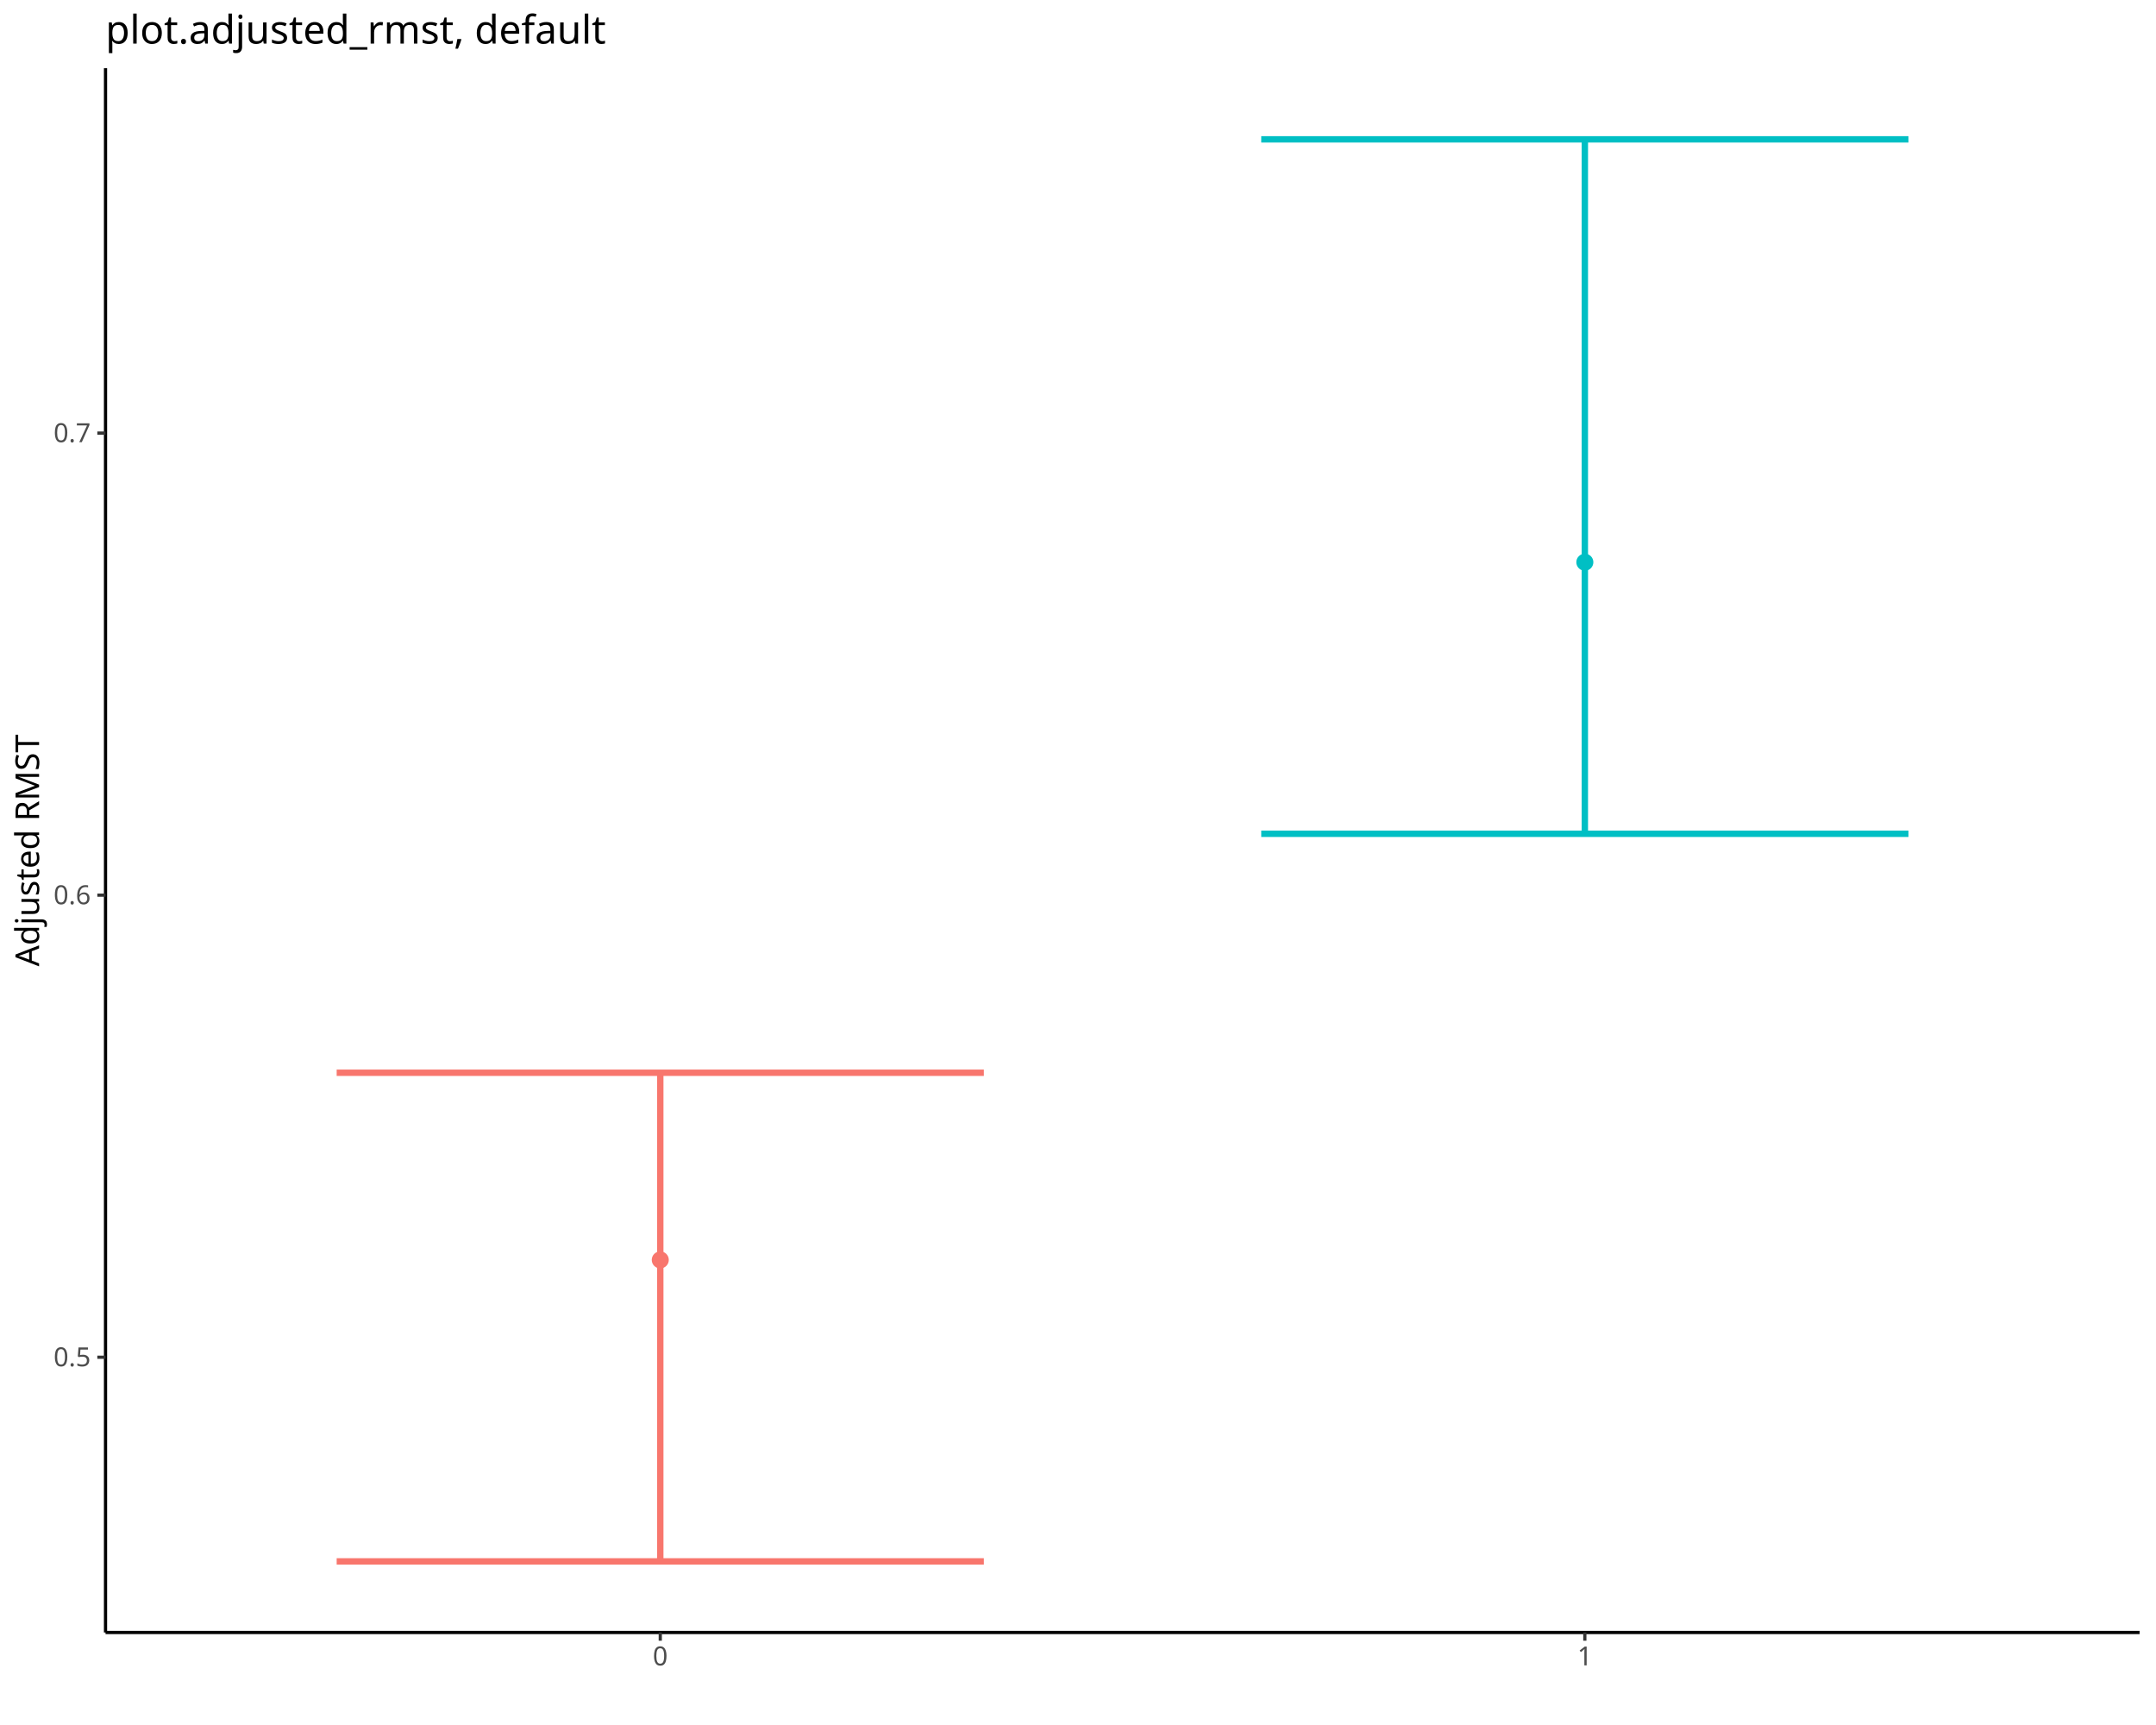
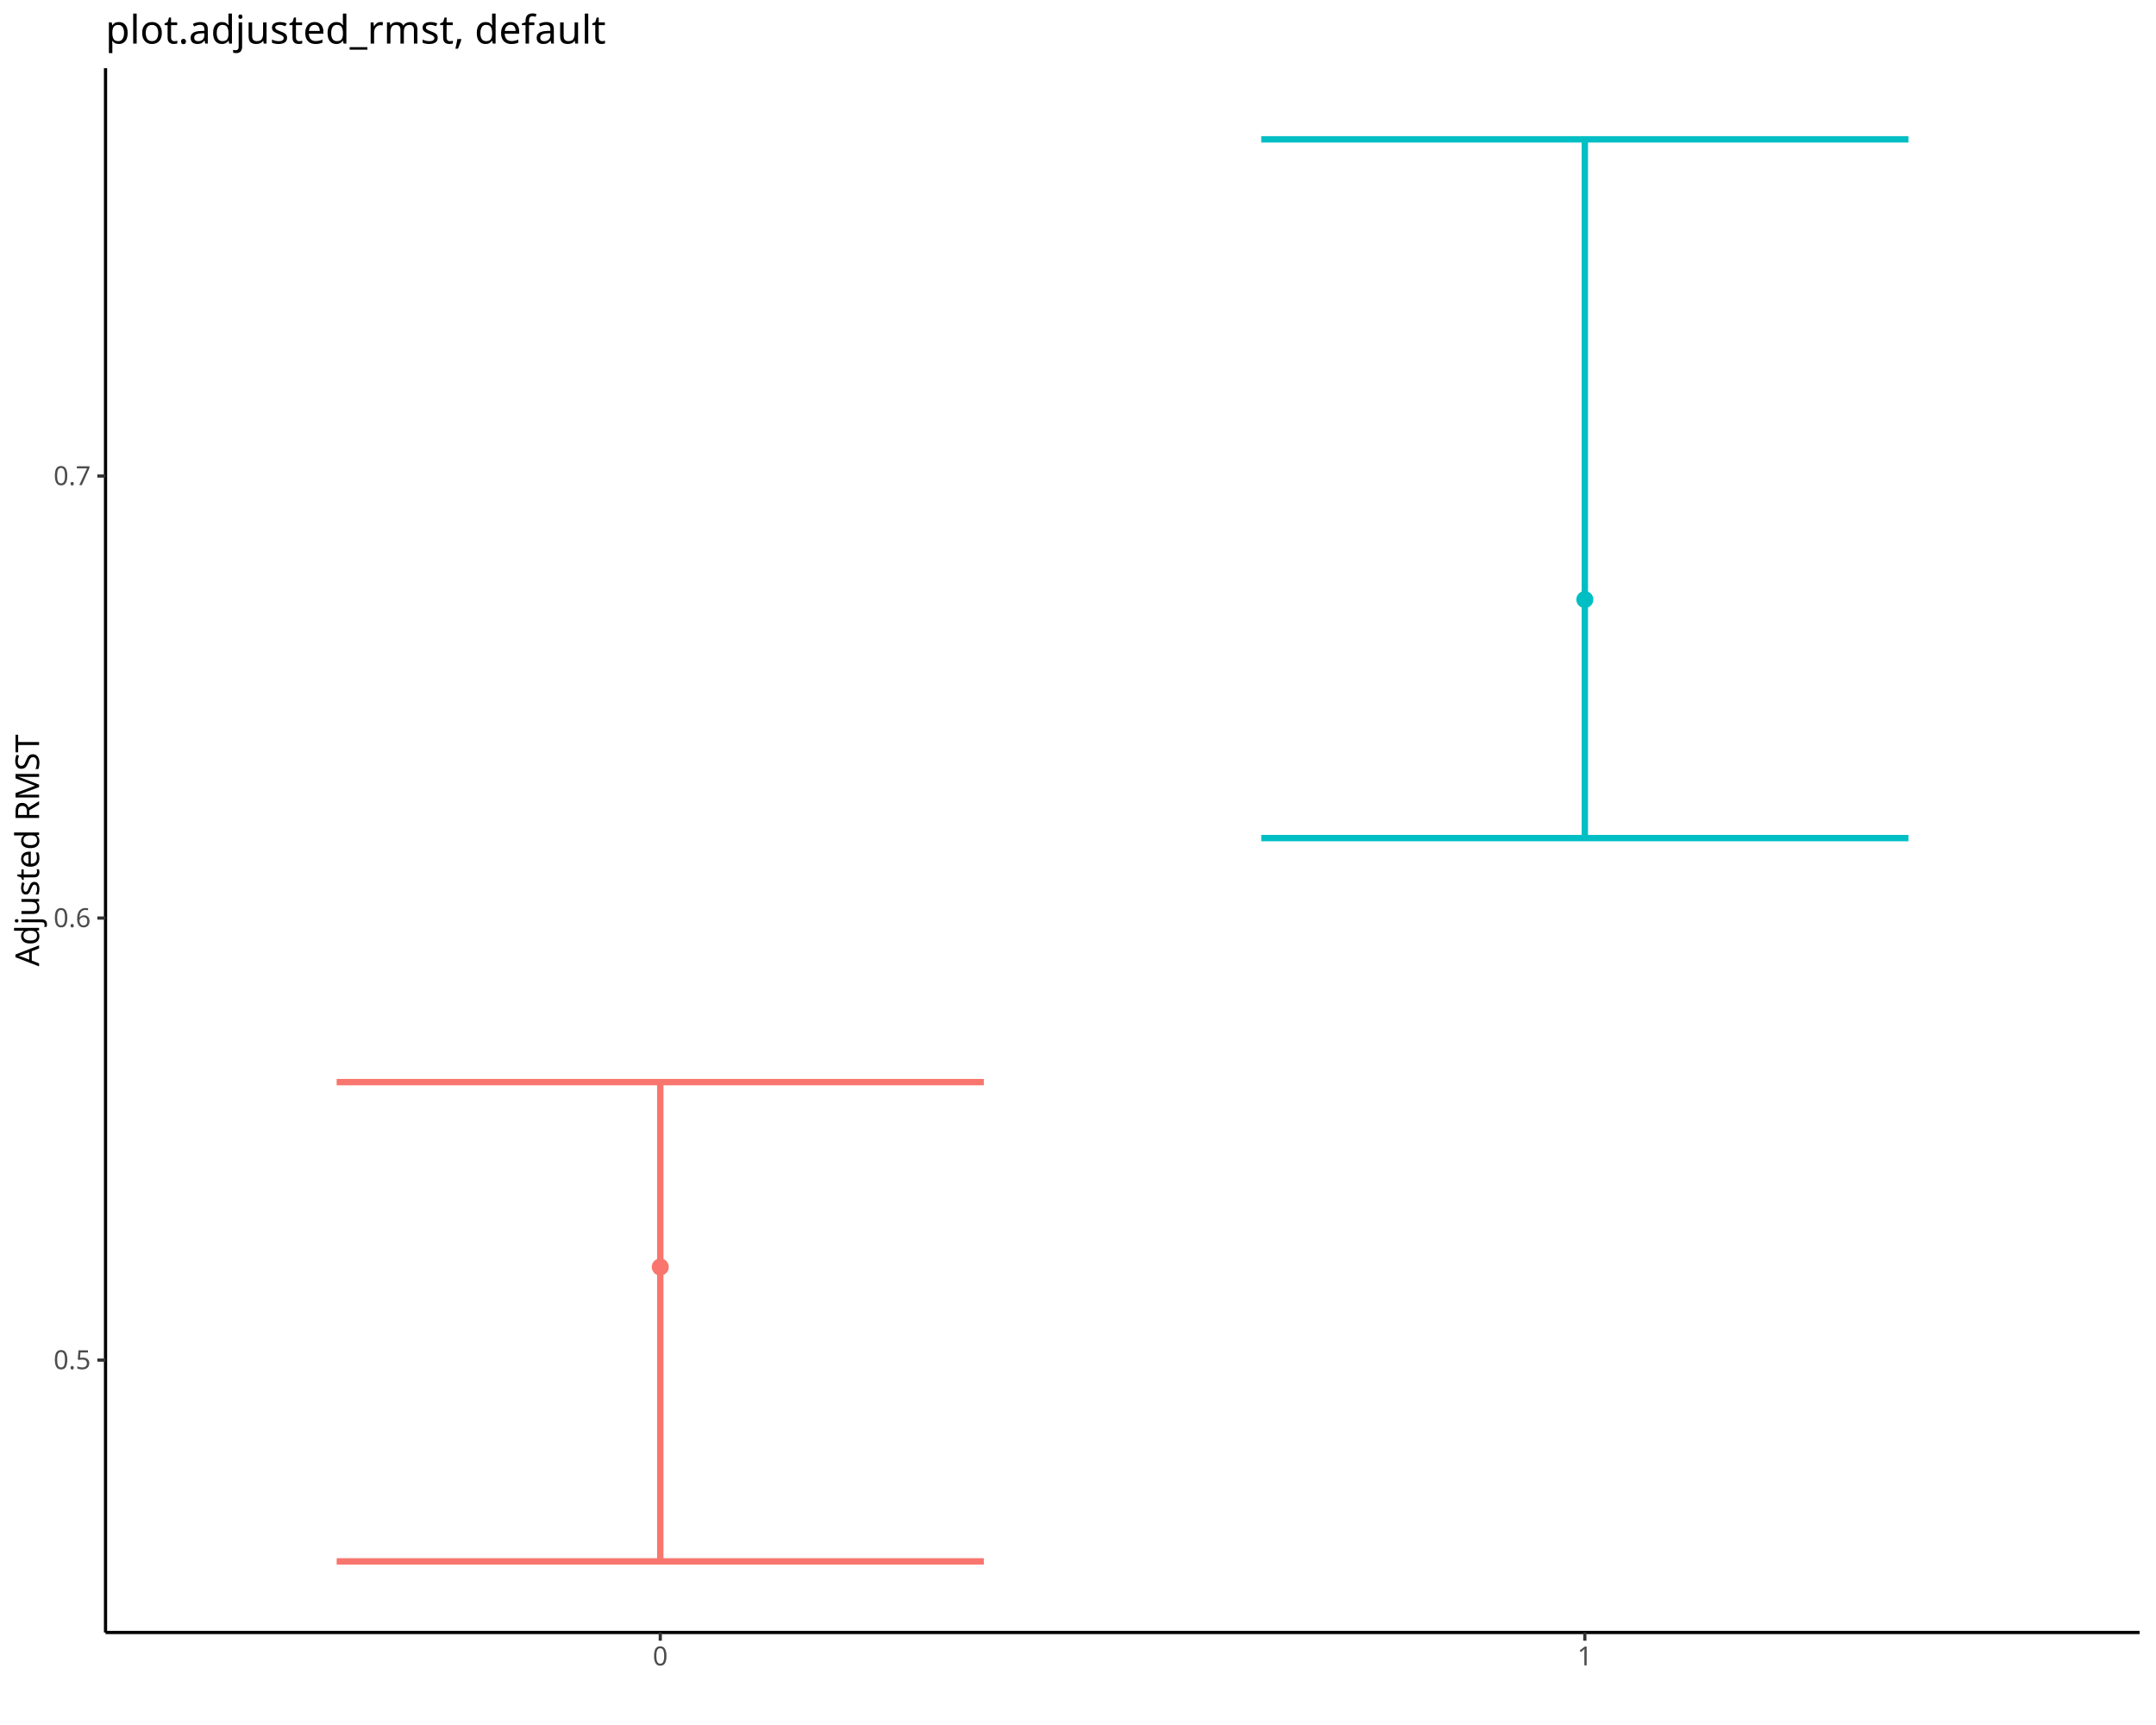
<svg xmlns="http://www.w3.org/2000/svg" class="svglite" data-engine-version="2.0" width="720.00pt" height="576.00pt" viewBox="0 0 720.00 576.00">
  <defs>
    <style type="text/css">
    .svglite line, .svglite polyline, .svglite polygon, .svglite path, .svglite rect, .svglite circle {
      fill: none;
      stroke: #000000;
      stroke-linecap: round;
      stroke-linejoin: round;
      stroke-miterlimit: 10.00;
    }
  </style>
  </defs>
  <rect width="100%" height="100%" style="stroke: none; fill: #FFFFFF;" />
  <defs>
    <clipPath id="cpMC4wMHw3MjAuMDB8MC4wMHw1NzYuMDA=">
      <rect x="0.00" y="0.00" width="720.00" height="576.00" />
    </clipPath>
  </defs>
  <g clip-path="url(#cpMC4wMHw3MjAuMDB8MC4wMHw1NzYuMDA=)">
    <rect x="0.00" y="0.00" width="720.00" height="576.00" style="stroke-width: 1.07; stroke: #FFFFFF; fill: #FFFFFF;" />
  </g>
  <defs>
    <clipPath id="cpMzUuMjR8NzE0LjUyfDIyLjc4fDU0NS4xMQ==">
      <rect x="35.24" y="22.78" width="679.28" height="522.33" />
    </clipPath>
  </defs>
  <g clip-path="url(#cpMzUuMjR8NzE0LjUyfDIyLjc4fDU0NS4xMQ==)">
    <rect x="35.24" y="22.78" width="679.28" height="522.33" style="stroke-width: 1.07; stroke: none; fill: #FFFFFF;" />
-     <polyline points="112.43,358.21 328.56,358.21 " style="stroke-width: 2.13; stroke: #F8766D; stroke-linecap: butt;" />
-     <polyline points="220.50,358.21 220.50,521.37 " style="stroke-width: 2.13; stroke: #F8766D; stroke-linecap: butt;" />
+     <polyline points="112.43,361.34 328.56,361.34 " style="stroke-width: 2.13; stroke: #F8766D; stroke-linecap: butt;" />
+     <polyline points="220.50,361.34 220.50,521.37 " style="stroke-width: 2.13; stroke: #F8766D; stroke-linecap: butt;" />
    <polyline points="112.43,521.37 328.56,521.37 " style="stroke-width: 2.13; stroke: #F8766D; stroke-linecap: butt;" />
    <polyline points="421.19,46.53 637.33,46.53 " style="stroke-width: 2.13; stroke: #00BFC4; stroke-linecap: butt;" />
-     <polyline points="529.26,46.53 529.26,278.40 " style="stroke-width: 2.13; stroke: #00BFC4; stroke-linecap: butt;" />
-     <polyline points="421.19,278.40 637.33,278.40 " style="stroke-width: 2.13; stroke: #00BFC4; stroke-linecap: butt;" />
-     <circle cx="220.50" cy="420.70" r="2.49" style="stroke-width: 0.71; stroke: #F8766D; fill: #F8766D;" />
-     <circle cx="529.26" cy="187.73" r="2.49" style="stroke-width: 0.71; stroke: #00BFC4; fill: #00BFC4;" />
+     <polyline points="529.26,46.53 529.26,279.85 " style="stroke-width: 2.13; stroke: #00BFC4; stroke-linecap: butt;" />
+     <polyline points="421.19,279.85 637.33,279.85 " style="stroke-width: 2.13; stroke: #00BFC4; stroke-linecap: butt;" />
+     <circle cx="220.50" cy="423.07" r="2.49" style="stroke-width: 0.71; stroke: #F8766D; fill: #F8766D;" />
+     <circle cx="529.26" cy="200.20" r="2.49" style="stroke-width: 0.71; stroke: #00BFC4; fill: #00BFC4;" />
  </g>
  <g clip-path="url(#cpMC4wMHw3MjAuMDB8MC4wMHw1NzYuMDA=)">
    <polyline points="35.24,545.11 35.24,22.78 " style="stroke-width: 1.07; stroke-linecap: butt;" />
-     <text x="30.31" y="456.22" text-anchor="end" style="font-size: 8.80px; fill: #4D4D4D; font-family: sans;" textLength="12.23px" lengthAdjust="spacingAndGlyphs">0.5</text>
-     <text x="30.31" y="301.93" text-anchor="end" style="font-size: 8.80px; fill: #4D4D4D; font-family: sans;" textLength="12.23px" lengthAdjust="spacingAndGlyphs">0.6</text>
-     <text x="30.31" y="147.64" text-anchor="end" style="font-size: 8.80px; fill: #4D4D4D; font-family: sans;" textLength="12.23px" lengthAdjust="spacingAndGlyphs">0.7</text>
-     <polyline points="32.50,453.19 35.24,453.19 " style="stroke-width: 1.07; stroke: #333333; stroke-linecap: butt;" />
-     <polyline points="32.50,298.90 35.24,298.90 " style="stroke-width: 1.07; stroke: #333333; stroke-linecap: butt;" />
-     <polyline points="32.50,144.61 35.24,144.61 " style="stroke-width: 1.07; stroke: #333333; stroke-linecap: butt;" />
+     <text x="30.31" y="457.18" text-anchor="end" style="font-size: 8.80px; fill: #4D4D4D; font-family: sans;" textLength="12.23px" lengthAdjust="spacingAndGlyphs">0.5</text>
+     <text x="30.31" y="309.58" text-anchor="end" style="font-size: 8.80px; fill: #4D4D4D; font-family: sans;" textLength="12.23px" lengthAdjust="spacingAndGlyphs">0.6</text>
+     <text x="30.31" y="161.98" text-anchor="end" style="font-size: 8.80px; fill: #4D4D4D; font-family: sans;" textLength="12.23px" lengthAdjust="spacingAndGlyphs">0.7</text>
+     <polyline points="32.50,454.15 35.24,454.15 " style="stroke-width: 1.07; stroke: #333333; stroke-linecap: butt;" />
+     <polyline points="32.50,306.55 35.24,306.55 " style="stroke-width: 1.07; stroke: #333333; stroke-linecap: butt;" />
+     <polyline points="32.50,158.95 35.24,158.95 " style="stroke-width: 1.07; stroke: #333333; stroke-linecap: butt;" />
    <polyline points="35.24,545.11 714.52,545.11 " style="stroke-width: 1.07; stroke-linecap: butt;" />
    <polyline points="220.50,547.85 220.50,545.11 " style="stroke-width: 1.07; stroke: #333333; stroke-linecap: butt;" />
    <polyline points="529.26,547.85 529.26,545.11 " style="stroke-width: 1.07; stroke: #333333; stroke-linecap: butt;" />
    <text x="220.50" y="556.10" text-anchor="middle" style="font-size: 8.80px; fill: #4D4D4D; font-family: sans;" textLength="4.89px" lengthAdjust="spacingAndGlyphs">0</text>
    <text x="529.26" y="556.10" text-anchor="middle" style="font-size: 8.80px; fill: #4D4D4D; font-family: sans;" textLength="4.89px" lengthAdjust="spacingAndGlyphs">1</text>
    <text transform="translate(13.05,283.95) rotate(-90)" text-anchor="middle" style="font-size: 11.00px; font-family: sans;" textLength="77.04px" lengthAdjust="spacingAndGlyphs">Adjusted RMST</text>
    <text x="35.24" y="14.56" style="font-size: 13.20px; font-family: sans;" textLength="154.84px" lengthAdjust="spacingAndGlyphs">plot.adjusted_rmst, default</text>
  </g>
</svg>
